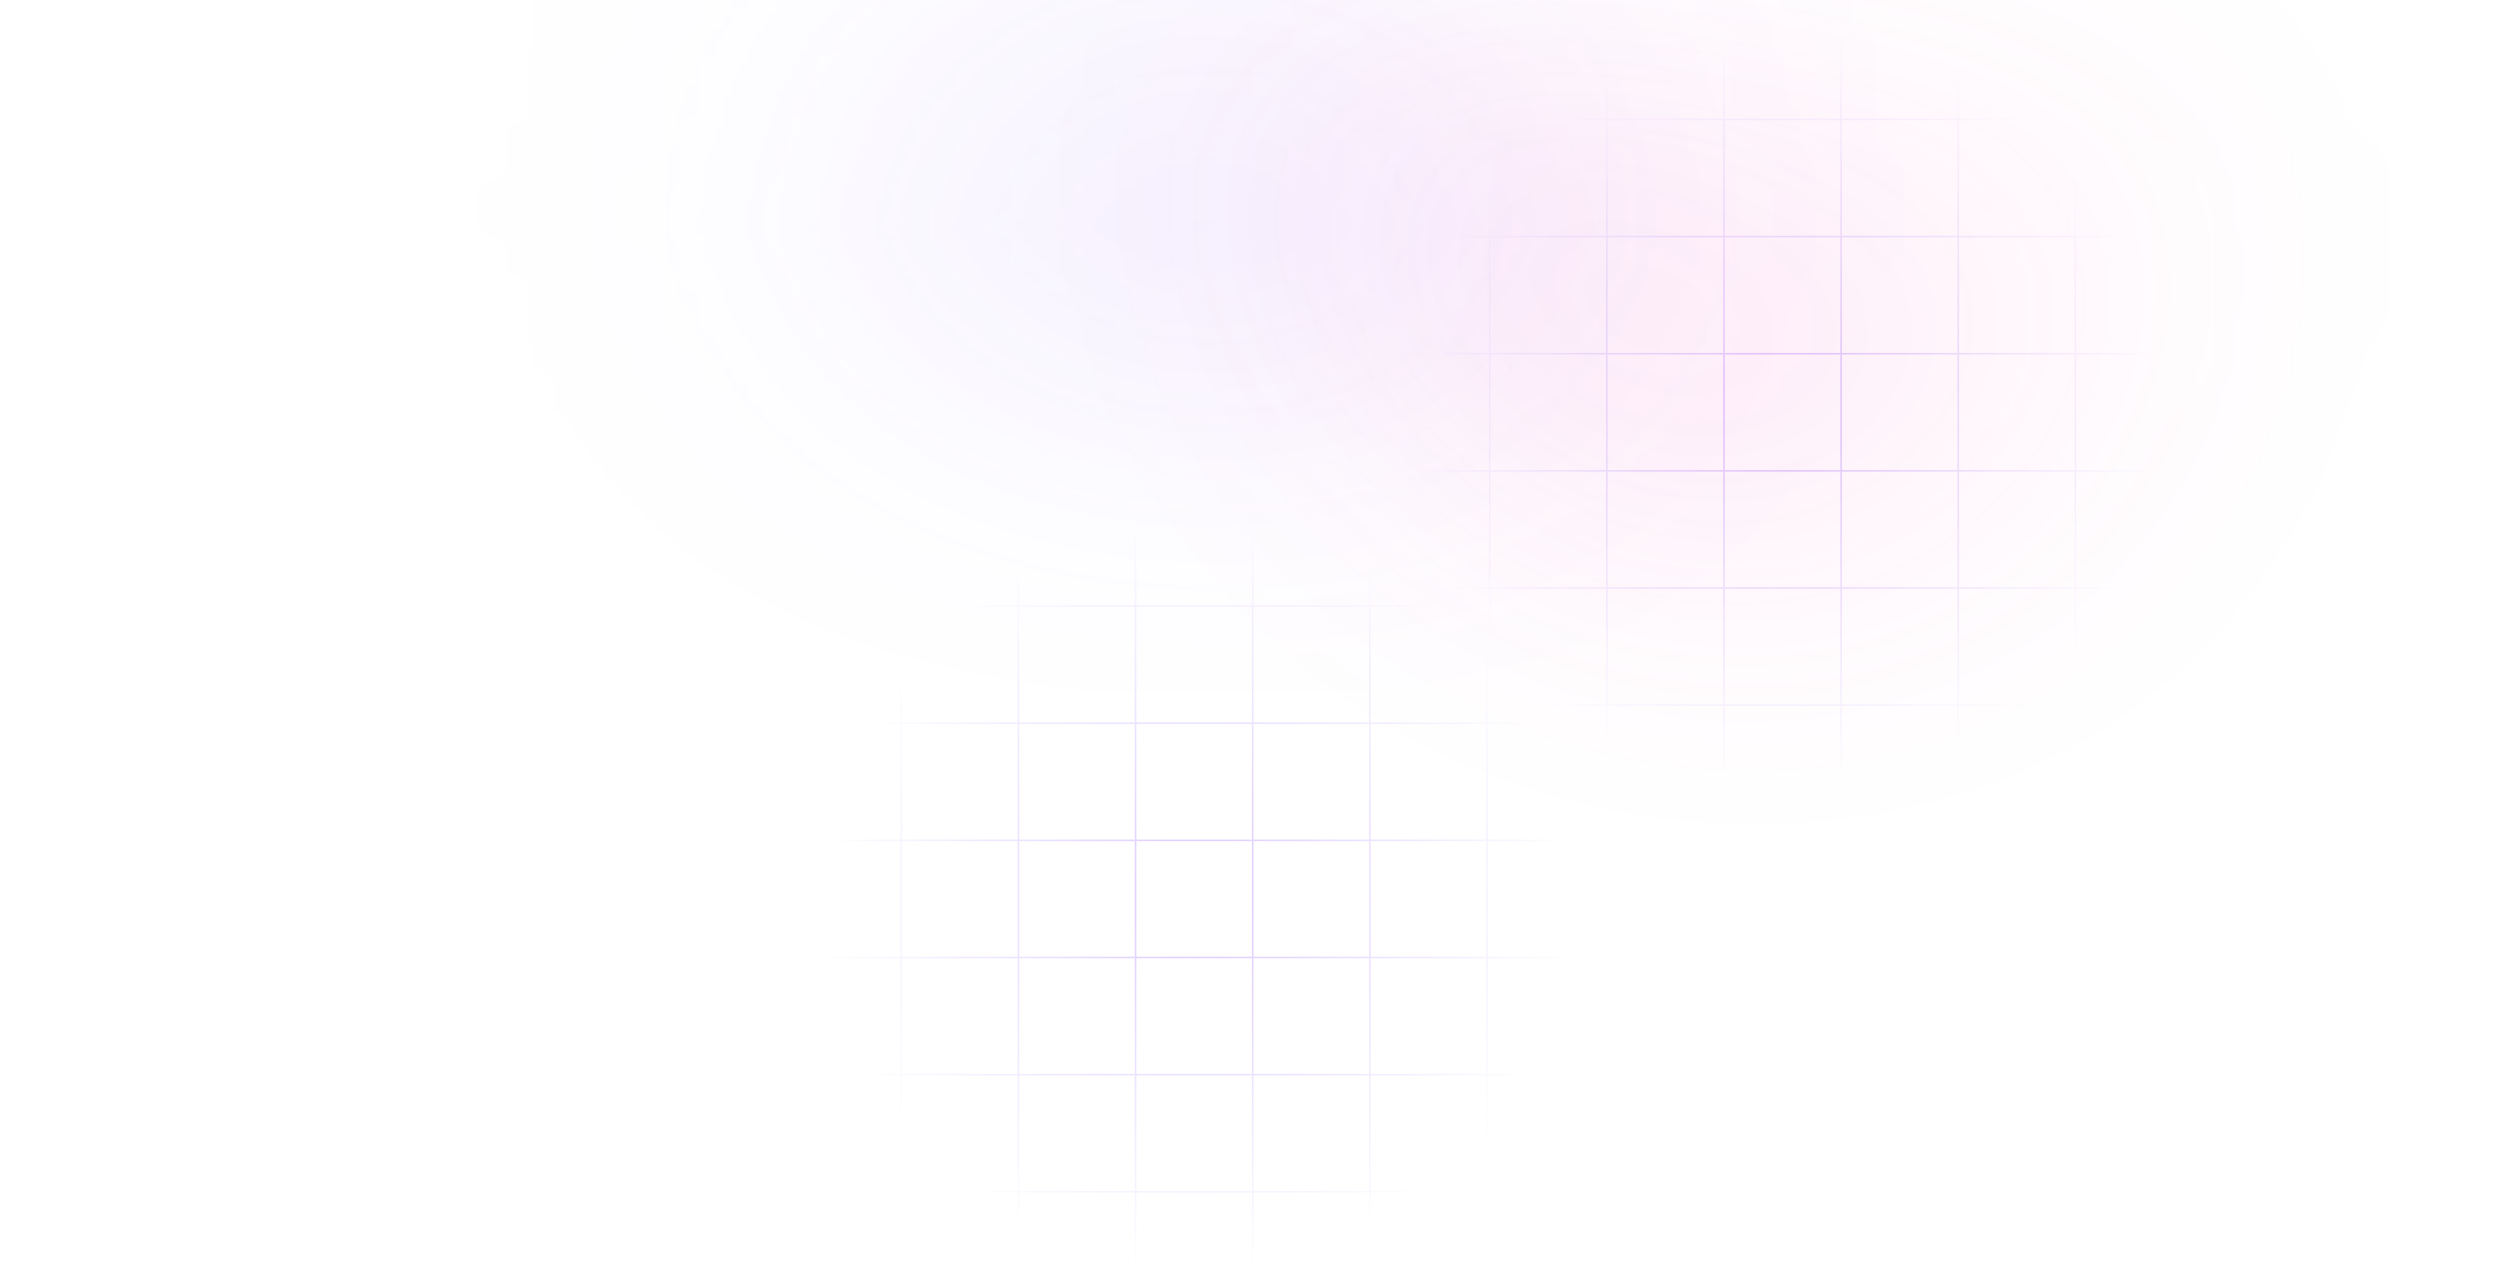
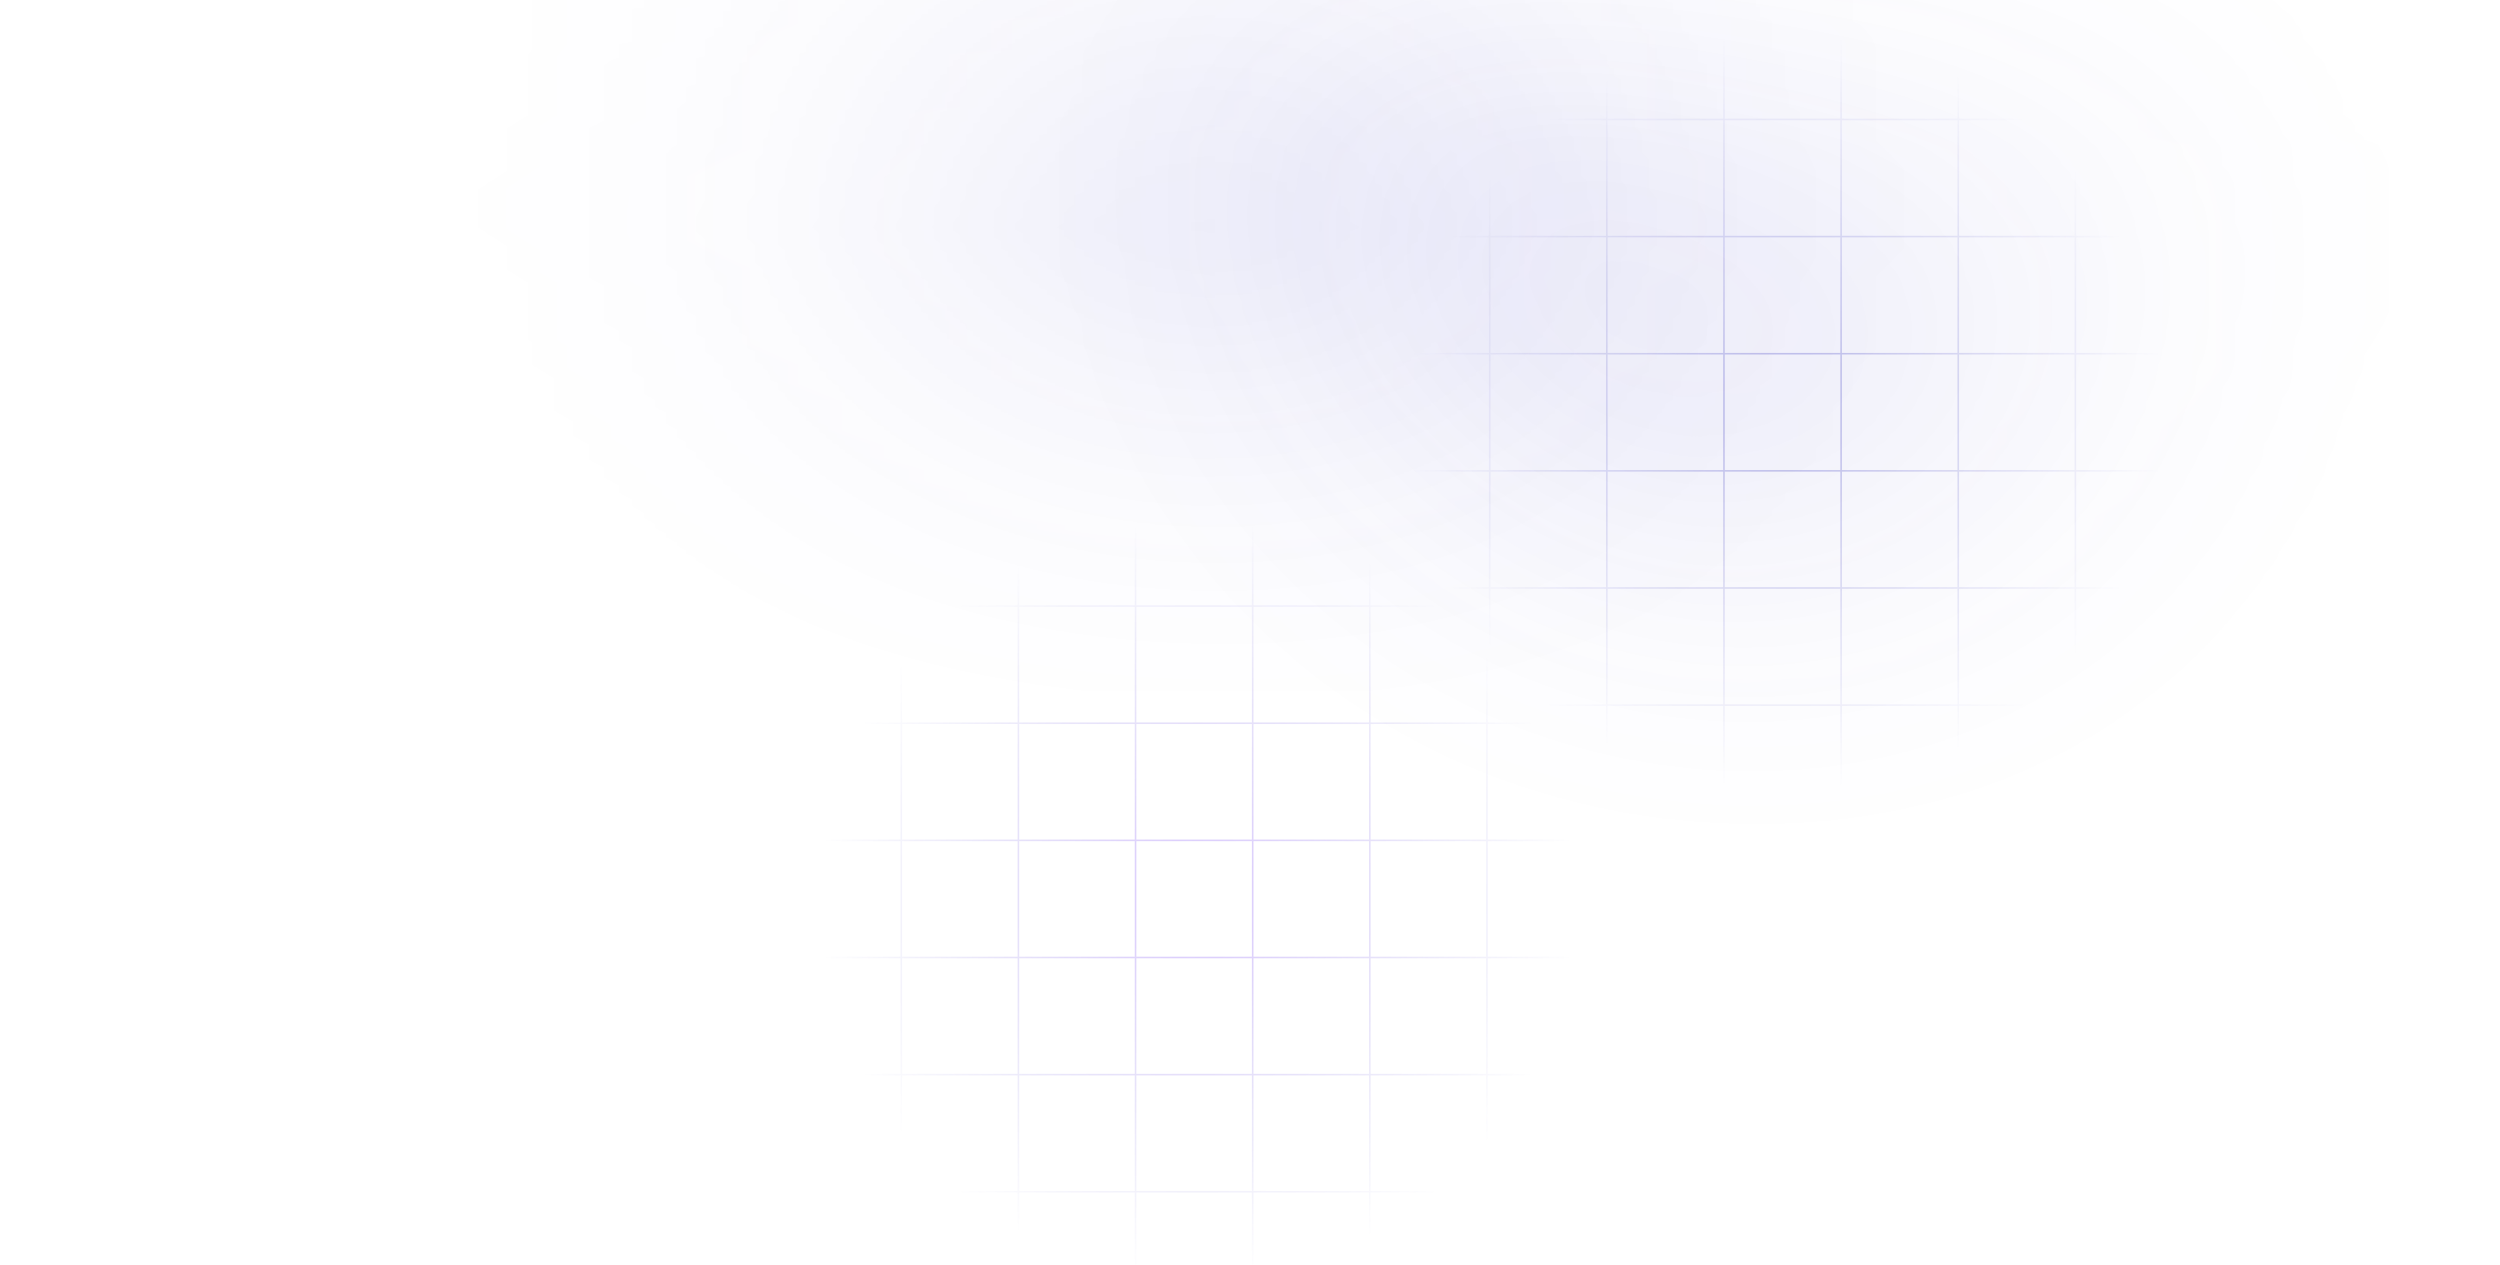
<svg xmlns="http://www.w3.org/2000/svg" width="1572" height="795" viewBox="0 0 1572 795" fill="none">
  <mask id="mask0_340_660" style="mask-type:alpha" maskUnits="userSpaceOnUse" x="0" y="0" width="1572" height="795">
    <rect width="1572" height="795" fill="#D9D9D9" />
  </mask>
  <g mask="url(#mask0_340_660)">
    <path fill-rule="evenodd" clip-rule="evenodd" d="M862.574 -54.912V0.955L808.953 0.955L808.953 1.955L862.574 1.955V74.609H808.953L808.953 75.609H862.574V148.264H808.953L808.953 149.264H862.574V221.918H808.953L808.953 222.918H862.574V295.572H808.953L808.953 296.572H862.574V369.227H808.953L808.953 370.227H862.574V442.881H808.953L808.953 443.881H862.574V516.535H808.953L808.953 517.535H862.574V573.404H863.574V517.535H936.23V573.404H937.23V517.535H1009.88V573.404H1010.88V517.535H1083.53V573.404H1084.53V517.535L1157.19 517.535V573.404H1158.19V517.535H1230.85V573.404H1231.85V517.535H1304.5V573.404H1305.5V517.535H1378.15V573.404H1379.15V517.535H1437.27V516.535H1379.15V443.881H1437.27V442.881H1379.15V370.227H1437.27V369.227H1379.15V296.572H1437.27V295.572H1379.15V222.918H1437.27V221.918H1379.15V149.264H1437.27V148.264H1379.15V75.609H1437.27V74.609H1379.15V1.955L1437.27 1.955V0.955L1379.15 0.955V-54.912H1378.15V0.955H1305.5V-54.912H1304.5V0.955L1231.85 0.955V-54.912H1230.85V0.955L1158.19 0.955V-54.912H1157.19V0.955L1084.53 0.955V-54.912H1083.53V0.955L1010.88 0.955V-54.912H1009.88V0.955L937.23 0.955V-54.912H936.23V0.955H863.574V-54.912H862.574ZM1378.15 516.535V443.881H1305.5V516.535H1378.15ZM1304.5 516.535V443.881H1231.85V516.535H1304.5ZM1230.85 516.535V443.881H1158.19V516.535H1230.85ZM1157.19 516.535V443.881H1084.53V516.535L1157.19 516.535ZM1083.53 516.535V443.881H1010.88V516.535H1083.53ZM1009.88 516.535V443.881H937.23V516.535H1009.88ZM936.23 516.535V443.881H863.574V516.535H936.23ZM936.23 442.881H863.574V370.227H936.23V442.881ZM1009.88 442.881H937.23V370.227H1009.88V442.881ZM1083.53 442.881H1010.88V370.227H1083.53V442.881ZM1157.19 442.881H1084.53V370.227H1157.19V442.881ZM1230.85 442.881H1158.19V370.227H1230.85V442.881ZM1304.5 442.881H1231.85V370.227H1304.5V442.881ZM1378.15 442.881H1305.5V370.227H1378.15V442.881ZM1378.15 369.227V296.572H1305.5V369.227H1378.15ZM1304.5 369.227V296.572H1231.85V369.227H1304.5ZM1230.85 369.227V296.572H1158.19V369.227H1230.85ZM1157.19 369.227V296.572H1084.53V369.227H1157.19ZM1083.53 369.227V296.572H1010.88V369.227H1083.53ZM1009.88 369.227V296.572H937.23V369.227H1009.88ZM936.23 369.227V296.572H863.574V369.227H936.23ZM936.23 295.572H863.574V222.918H936.23V295.572ZM1009.88 295.572H937.23V222.918H1009.88V295.572ZM1083.53 295.572H1010.88V222.918H1083.53V295.572ZM1157.19 295.572H1084.53V222.918H1157.19V295.572ZM1230.85 295.572H1158.19V222.918H1230.85V295.572ZM1304.5 295.572H1231.85V222.918H1304.5V295.572ZM1378.15 295.572H1305.5V222.918H1378.15V295.572ZM1378.15 221.918V149.264H1305.5V221.918H1378.15ZM1304.5 221.918V149.264L1231.85 149.264V221.918H1304.5ZM1230.85 221.918V149.264H1158.19V221.918H1230.85ZM1157.19 221.918V149.264H1084.53V221.918H1157.19ZM1083.53 221.918V149.264H1010.88V221.918H1083.53ZM1009.88 221.918V149.264L937.23 149.264V221.918H1009.88ZM936.23 221.918V149.264H863.574V221.918H936.23ZM936.23 148.264H863.574V75.609H936.23V148.264ZM1009.88 148.264L937.23 148.264V75.609L1009.88 75.609V148.264ZM1083.53 148.264H1010.88V75.609H1083.53V148.264ZM1157.19 148.264H1084.53V75.609H1157.19V148.264ZM1230.85 148.264H1158.19V75.609H1230.85V148.264ZM1304.5 148.264L1231.85 148.264V75.609L1304.5 75.609V148.264ZM1378.15 148.264H1305.5V75.609H1378.15V148.264ZM1378.15 74.609V1.955H1305.5V74.609H1378.15ZM1304.5 74.609V1.955L1231.85 1.955V74.609L1304.5 74.609ZM1230.85 74.609V1.955L1158.19 1.955V74.609H1230.85ZM1157.19 74.609V1.955L1084.53 1.955V74.609H1157.19ZM1083.53 74.609V1.955L1010.88 1.955V74.609H1083.53ZM1009.88 74.609V1.955L937.23 1.955V74.609L1009.88 74.609ZM936.23 74.609V1.955H863.574V74.609H936.23Z" fill="url(#paint0_radial_340_660)" />
    <path fill-rule="evenodd" clip-rule="evenodd" d="M492.574 251.088V306.955L438.953 306.955L438.953 307.955L492.574 307.955V380.609H438.953L438.953 381.609H492.574V454.264H438.953L438.953 455.264H492.574V527.918H438.953L438.953 528.918H492.574V601.572H438.953L438.953 602.572H492.574V675.227H438.953L438.953 676.227H492.574V748.881H438.953L438.953 749.881H492.574V822.535H438.953L438.953 823.535H492.574V879.404H493.574V823.535H566.23V879.404H567.23V823.535H639.878V879.404H640.878V823.535H713.535V879.404H714.535V823.535L787.191 823.535V879.404H788.191V823.535H860.847V879.404H861.847V823.535H934.496V879.404H935.496V823.535H1008.15V879.404H1009.15V823.535H1067.27V822.535H1009.15V749.881H1067.27V748.881H1009.15V676.227H1067.27V675.227H1009.15V602.572H1067.27V601.572H1009.15V528.918H1067.27V527.918H1009.15V455.264H1067.27V454.264H1009.15V381.609H1067.27V380.609H1009.15V307.955L1067.27 307.955V306.955L1009.15 306.955V251.088H1008.15V306.955H935.496V251.088H934.496V306.955L861.847 306.955V251.088H860.847V306.955L788.191 306.955V251.088H787.191V306.955L714.535 306.955V251.088H713.535V306.955L640.878 306.955V251.088H639.878V306.955L567.23 306.955V251.088H566.23V306.955H493.574V251.088H492.574ZM1008.15 822.535V749.881H935.496V822.535H1008.15ZM934.496 822.535V749.881H861.847V822.535H934.496ZM860.847 822.535V749.881H788.191V822.535H860.847ZM787.191 822.535V749.881H714.535V822.535L787.191 822.535ZM713.535 822.535V749.881H640.878V822.535H713.535ZM639.878 822.535V749.881H567.23V822.535H639.878ZM566.23 822.535V749.881H493.574V822.535H566.23ZM566.23 748.881H493.574V676.227H566.23V748.881ZM639.878 748.881H567.23V676.227H639.878V748.881ZM713.535 748.881H640.878V676.227H713.535V748.881ZM787.191 748.881H714.535V676.227H787.191V748.881ZM860.847 748.881H788.191V676.227H860.847V748.881ZM934.496 748.881H861.847V676.227H934.496V748.881ZM1008.15 748.881H935.496V676.227H1008.15V748.881ZM1008.15 675.227V602.572H935.496V675.227H1008.15ZM934.496 675.227V602.572H861.847V675.227H934.496ZM860.847 675.227V602.572H788.191V675.227H860.847ZM787.191 675.227V602.572H714.535V675.227H787.191ZM713.535 675.227V602.572H640.878V675.227H713.535ZM639.878 675.227V602.572H567.23V675.227H639.878ZM566.23 675.227V602.572H493.574V675.227H566.23ZM566.23 601.572H493.574V528.918H566.23V601.572ZM639.878 601.572H567.23V528.918H639.878V601.572ZM713.535 601.572H640.878V528.918H713.535V601.572ZM787.191 601.572H714.535V528.918H787.191V601.572ZM860.847 601.572H788.191V528.918H860.847V601.572ZM934.496 601.572H861.847V528.918H934.496V601.572ZM1008.15 601.572H935.496V528.918H1008.15V601.572ZM1008.15 527.918V455.264H935.496V527.918H1008.15ZM934.496 527.918V455.264L861.847 455.264V527.918H934.496ZM860.847 527.918V455.264H788.191V527.918H860.847ZM787.191 527.918V455.264H714.535V527.918H787.191ZM713.535 527.918V455.264H640.878V527.918H713.535ZM639.878 527.918V455.264L567.23 455.264V527.918H639.878ZM566.23 527.918V455.264H493.574V527.918H566.23ZM566.23 454.264H493.574V381.609H566.23V454.264ZM639.878 454.264L567.23 454.264V381.609L639.878 381.609V454.264ZM713.535 454.264H640.878V381.609H713.535V454.264ZM787.191 454.264H714.535V381.609H787.191V454.264ZM860.847 454.264H788.191V381.609H860.847V454.264ZM934.496 454.264L861.847 454.264V381.609L934.496 381.609V454.264ZM1008.15 454.264H935.496V381.609H1008.15V454.264ZM1008.15 380.609V307.955H935.496V380.609H1008.15ZM934.496 380.609V307.955L861.847 307.955V380.609L934.496 380.609ZM860.847 380.609V307.955L788.191 307.955V380.609H860.847ZM787.191 380.609V307.955L714.535 307.955V380.609H787.191ZM713.535 380.609V307.955L640.878 307.955V380.609H713.535ZM639.878 380.609V307.955L567.23 307.955V380.609L639.878 380.609ZM566.23 380.609V307.955H493.574V380.609H566.23Z" fill="url(#paint1_radial_340_660)" />
    <g opacity="0.4" filter="url(#filter0_f_340_660)">
      <ellipse cx="1097.67" cy="90.22" rx="278.006" ry="262.262" transform="rotate(-157.304 1097.67 90.2204)" fill="url(#paint2_linear_340_660)" fill-opacity="0.23" />
    </g>
    <g opacity="0.4" filter="url(#filter1_f_340_660)">
-       <ellipse cx="645.778" cy="-170.165" rx="362.917" ry="211.851" transform="rotate(46.3553 645.778 -170.165)" fill="#8244FF" />
+       <ellipse cx="645.778" cy="-170.165" rx="362.917" ry="211.851" transform="rotate(46.3553 645.778 -170.165)" fill="#2927b9" />
    </g>
  </g>
  <defs>
    <filter id="filter0_f_340_660" x="627.875" y="-368.511" width="939.586" height="917.463" filterUnits="userSpaceOnUse" color-interpolation-filters="sRGB">
      <feFlood flood-opacity="0" result="BackgroundImageFix" />
      <feBlend mode="normal" in="SourceGraphic" in2="BackgroundImageFix" result="shape" />
      <feGaussianBlur stdDeviation="97" result="effect1_foregroundBlur_340_660" />
    </filter>
    <filter id="filter1_f_340_660" x="48.07" y="-774.799" width="1195.42" height="1209.27" filterUnits="userSpaceOnUse" color-interpolation-filters="sRGB">
      <feFlood flood-opacity="0" result="BackgroundImageFix" />
      <feBlend mode="normal" in="SourceGraphic" in2="BackgroundImageFix" result="shape" />
      <feGaussianBlur stdDeviation="152" result="effect1_foregroundBlur_340_660" />
    </filter>
    <radialGradient id="paint0_radial_340_660" cx="0" cy="0" r="1" gradientUnits="userSpaceOnUse" gradientTransform="translate(1123.11 259.246) rotate(90) scale(238.243)">
-       <stop stop-color="#8244FF" stop-opacity="0.29" />
-       <stop offset="1" stop-color="#8244FF" stop-opacity="0" />
+       <stop stop-color="#2927b9" stop-opacity="0.29" />
+       <stop offset="1" stop-color="#2927b9" stop-opacity="0" />
    </radialGradient>
    <radialGradient id="paint1_radial_340_660" cx="0" cy="0" r="1" gradientUnits="userSpaceOnUse" gradientTransform="translate(753.111 565.246) rotate(90) scale(238.243)">
      <stop stop-color="#8244FF" stop-opacity="0.29" />
-       <stop offset="1" stop-color="#8244FF" stop-opacity="0" />
+       <stop offset="1" stop-color="#2927b9" stop-opacity="0" />
    </radialGradient>
    <linearGradient id="paint2_linear_340_660" x1="1356.37" y1="-139.487" x2="1240.56" y2="384.088" gradientUnits="userSpaceOnUse">
-       <stop stop-color="#F926AE" />
-       <stop offset="0.219" stop-color="#F926AE" />
-       <stop offset="1" stop-color="#F926AE" stop-opacity="0" />
+       <stop stop-color="#2927b9" />
+       <stop offset="0.219" stop-color="#2927b9" />
+       <stop offset="1" stop-color="#2927b9" stop-opacity="0" />
    </linearGradient>
  </defs>
</svg>
